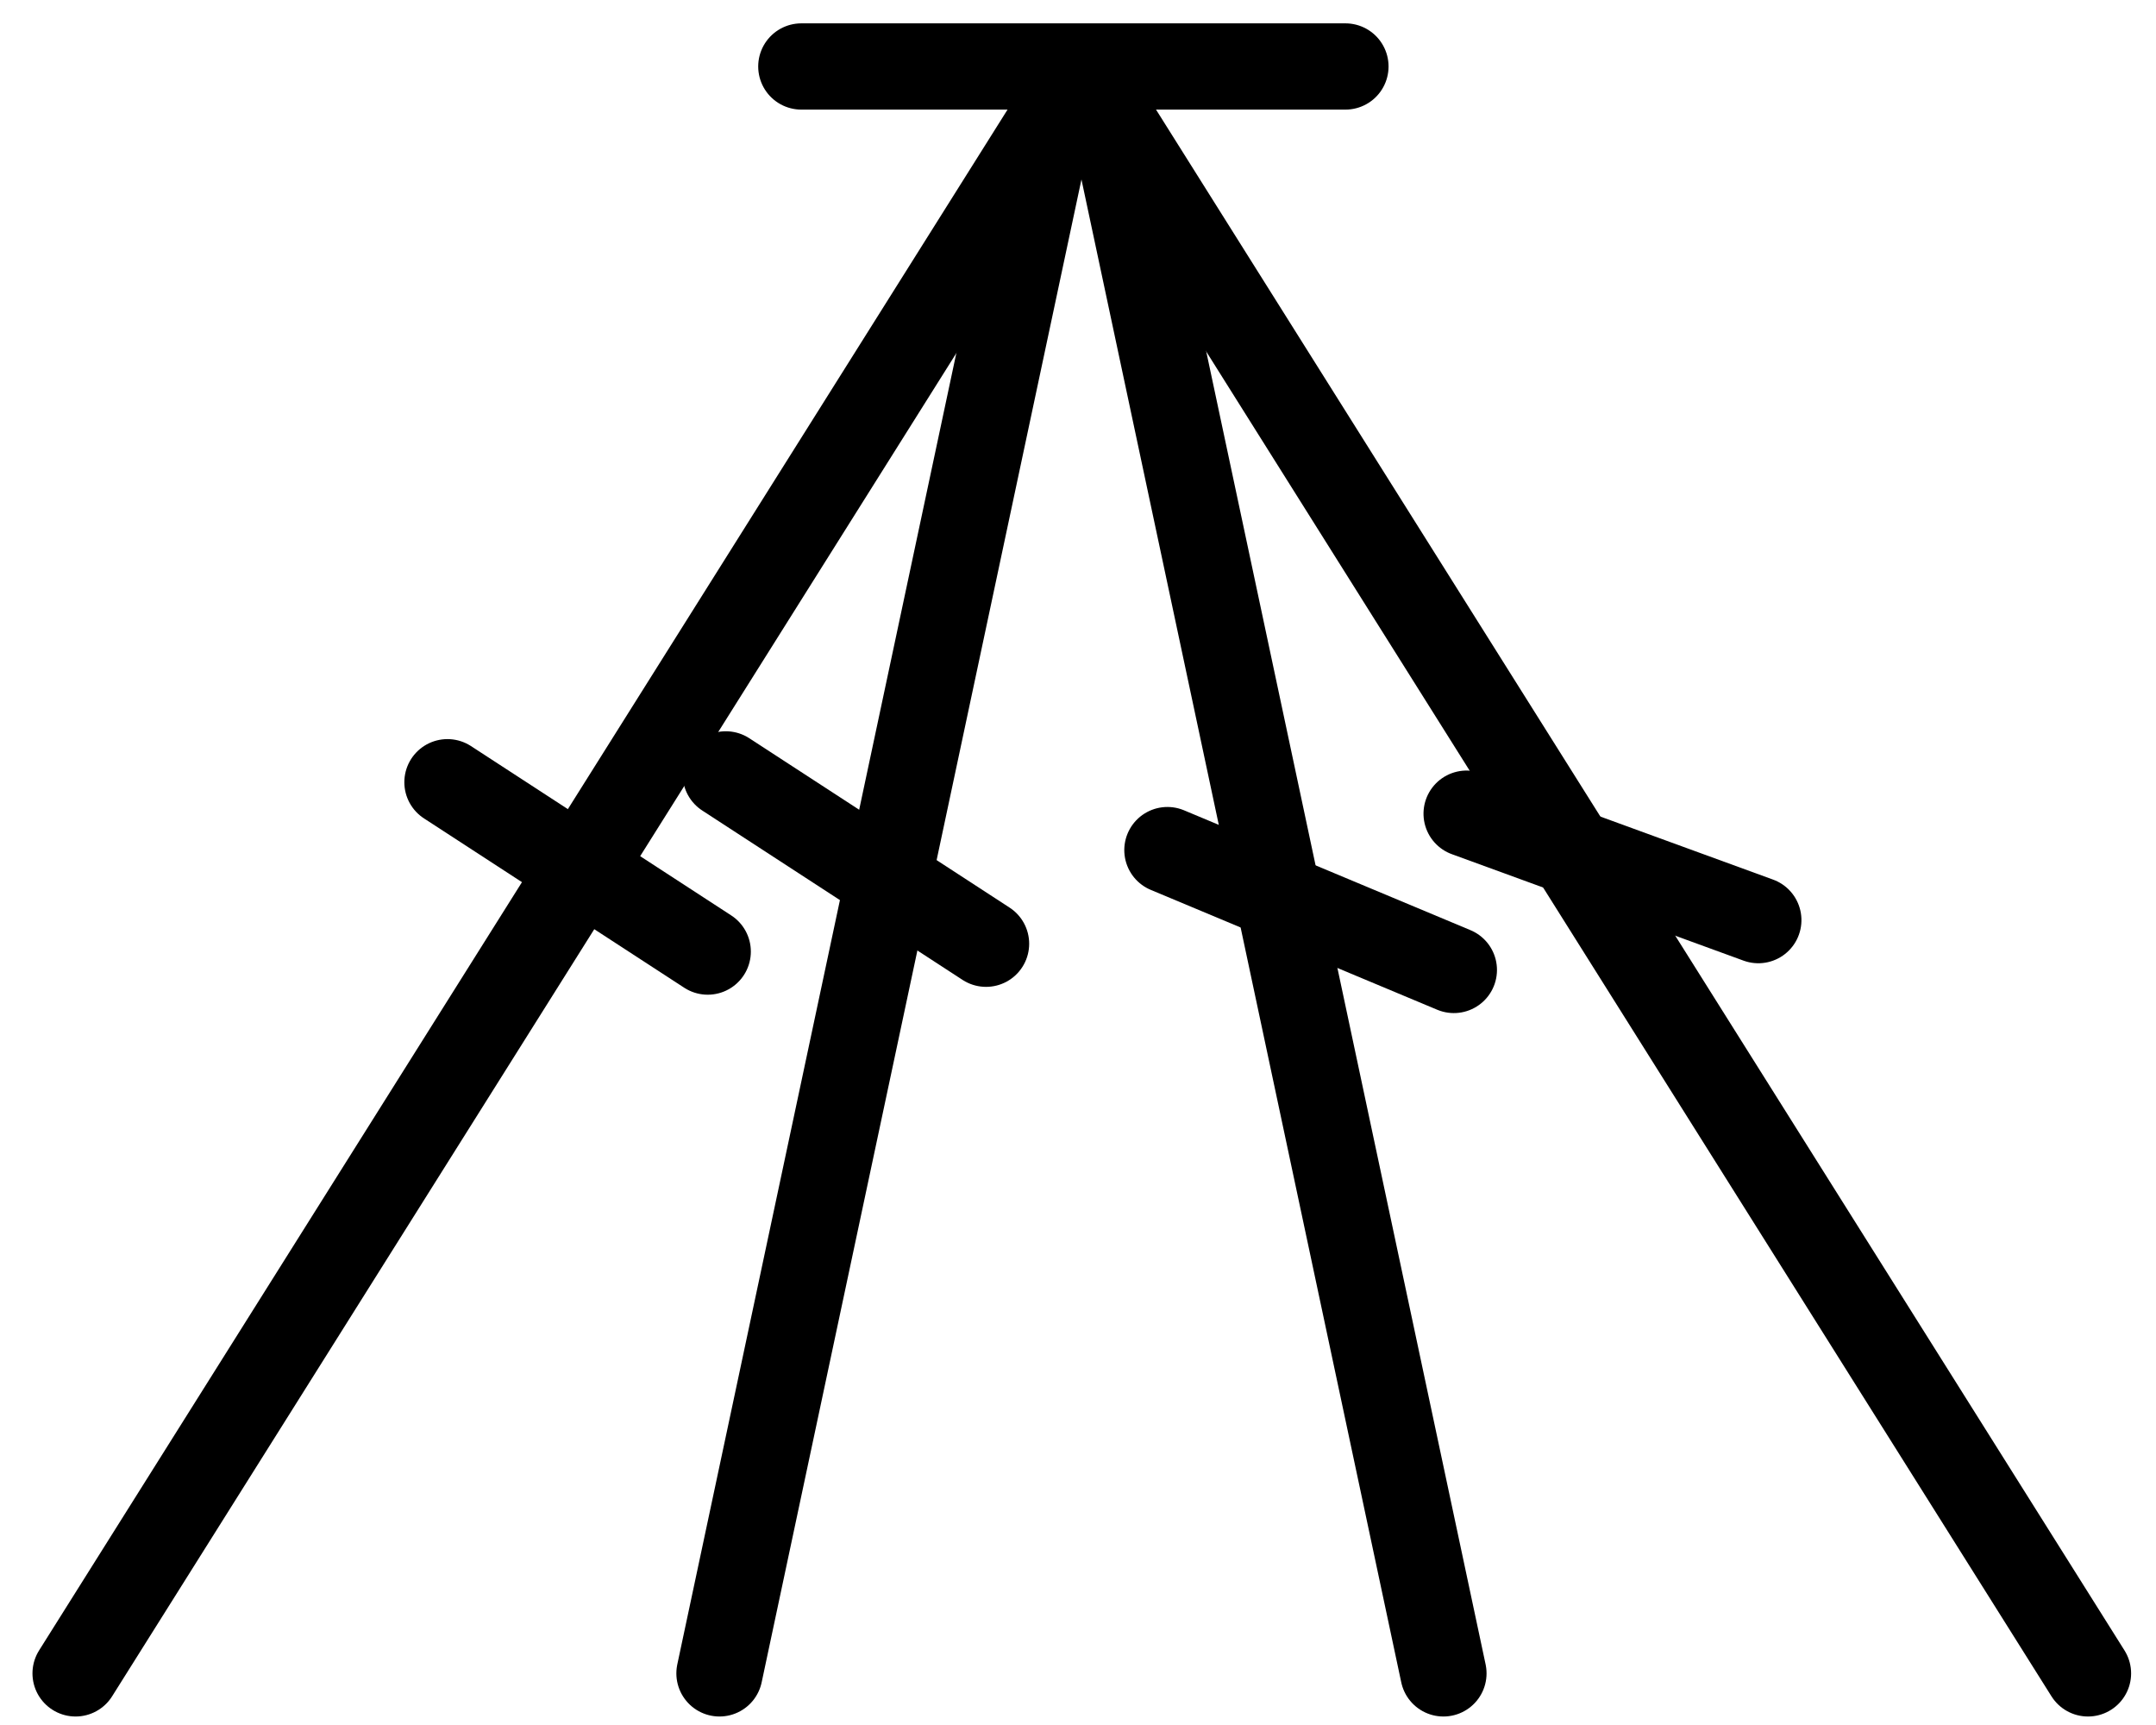
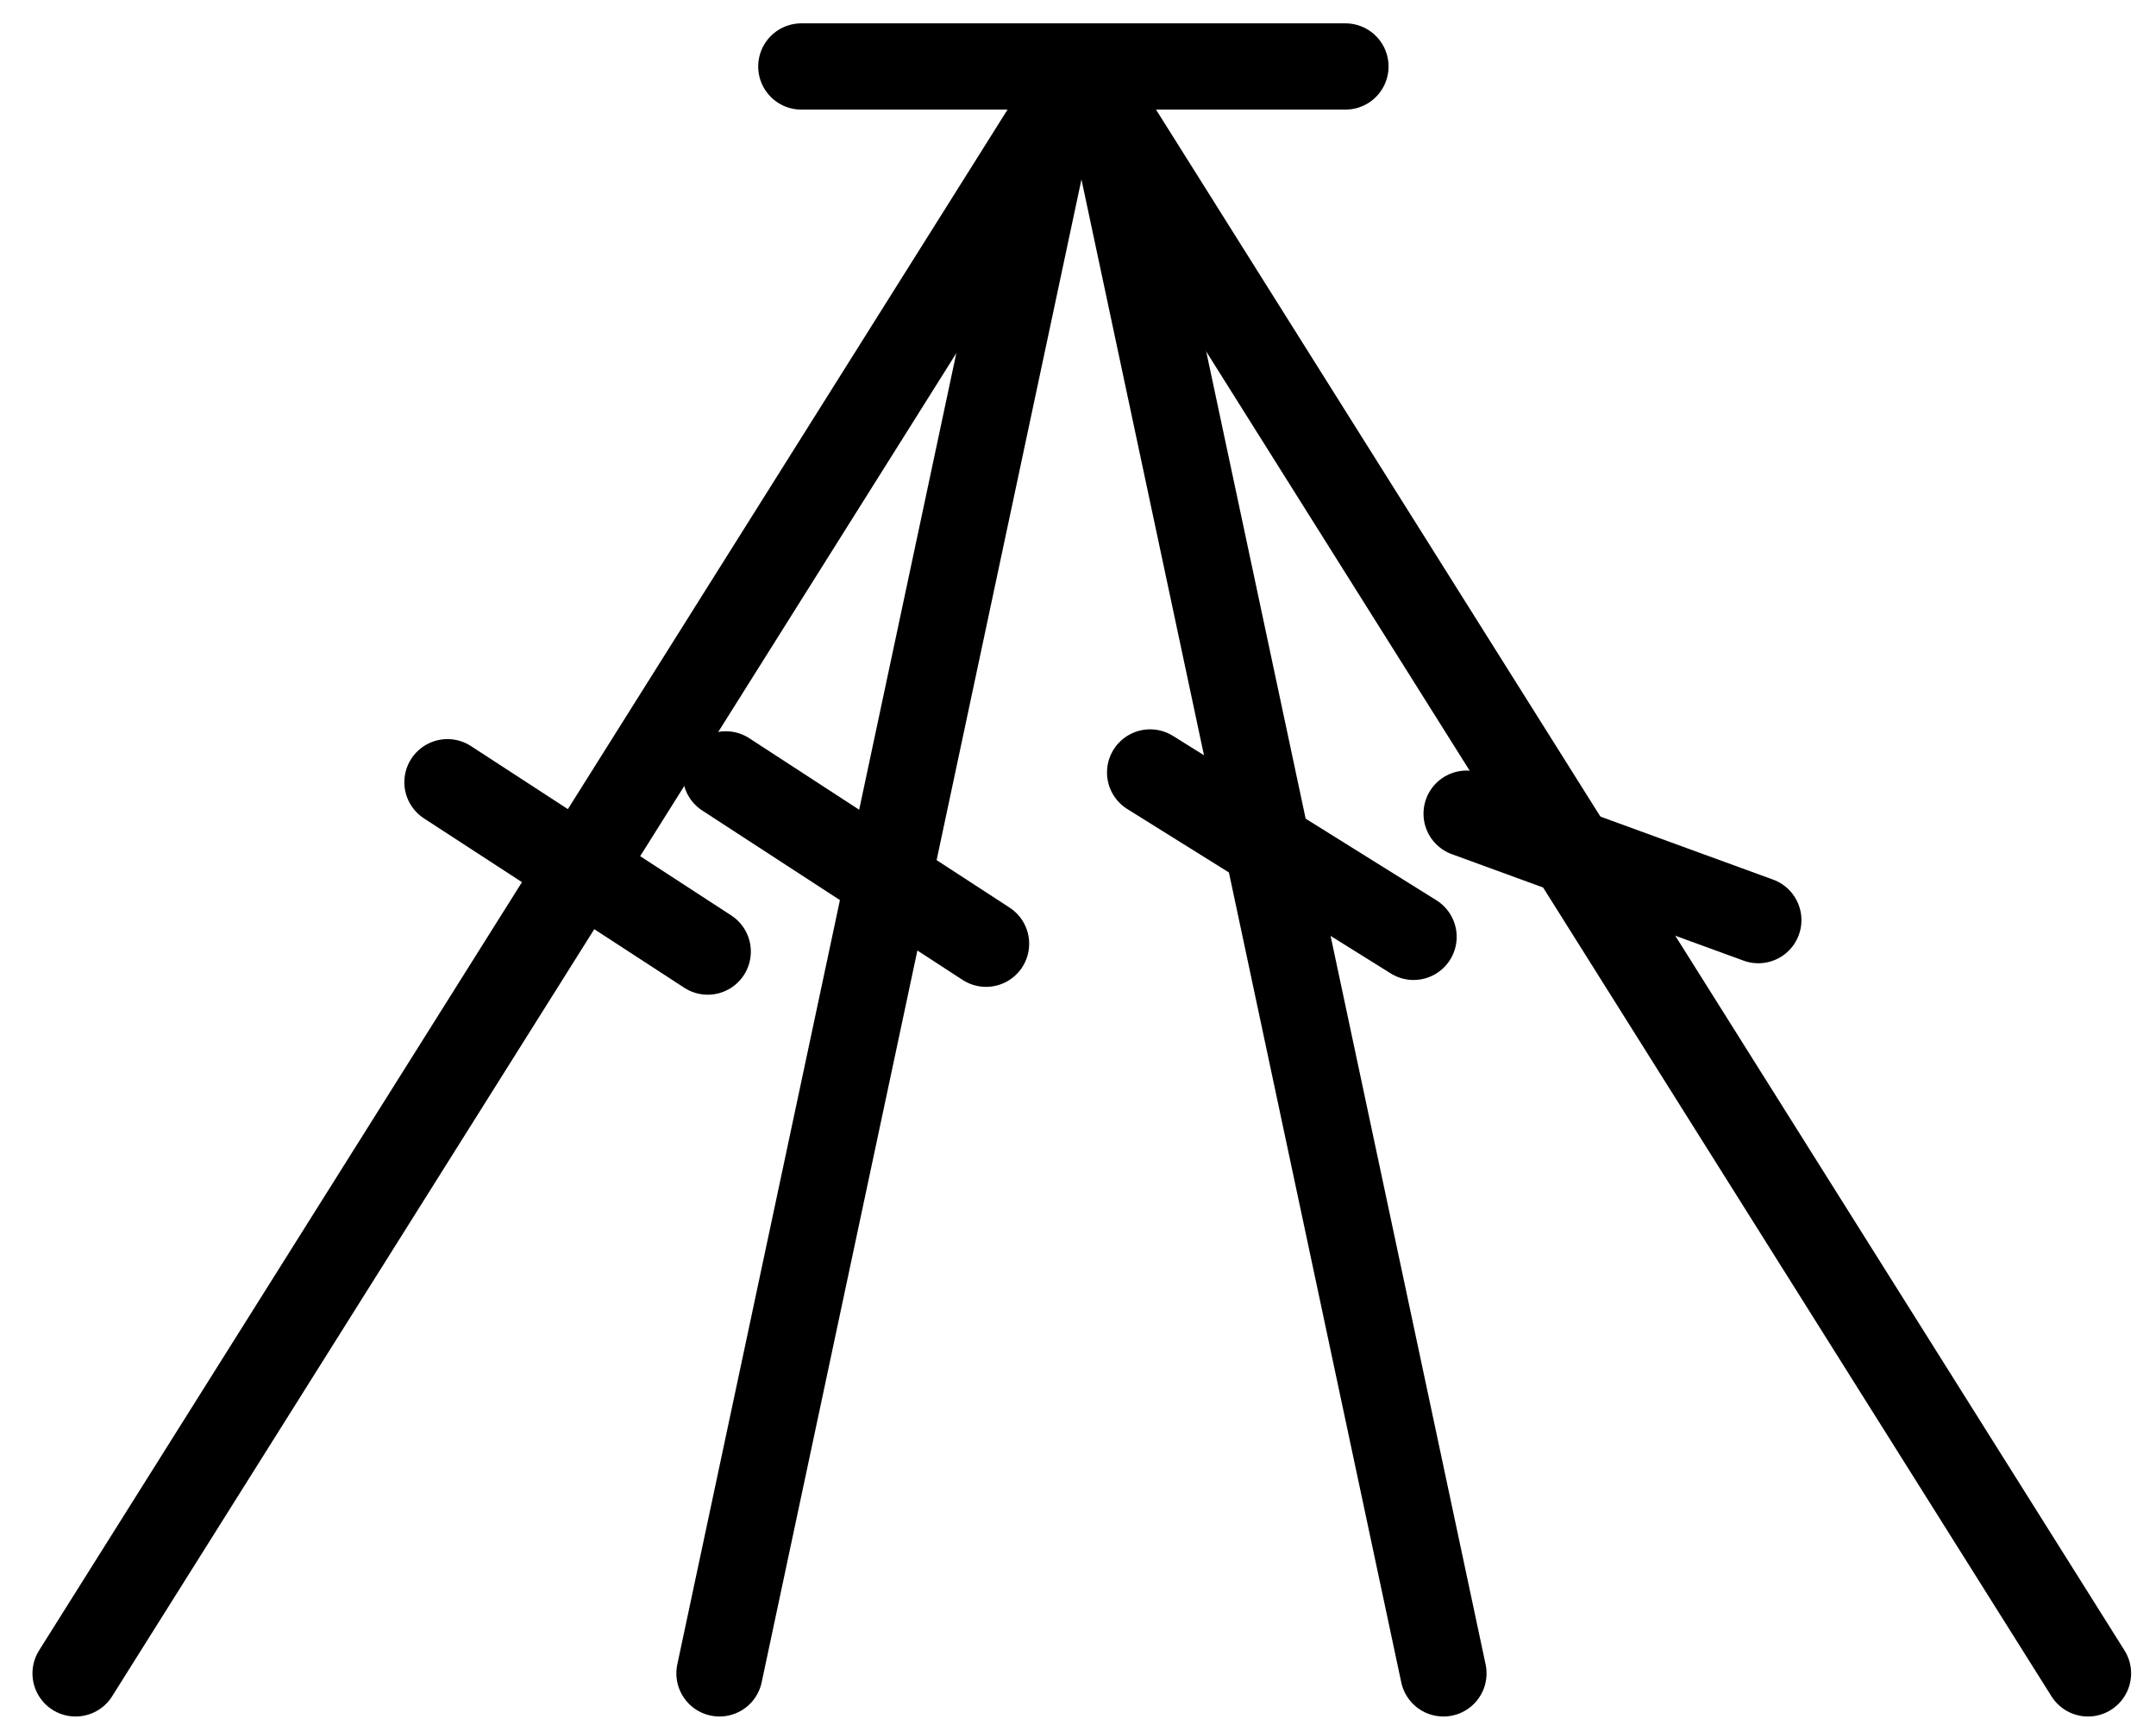
<svg xmlns="http://www.w3.org/2000/svg" xmlns:xlink="http://www.w3.org/1999/xlink" width="100" height="80" id="svg4099" version="1.1">
  <defs id="defs4101" />
  <g id="layer1" transform="translate(0,16)">
    <path style="fill:none;stroke:#000000;stroke-width:4;stroke-linecap:round;stroke-linejoin:round;stroke-miterlimit:4;stroke-opacity:1;stroke-dasharray:none" d="m 37.167,-12.917 25.237,0" id="path4111" />
    <path style="fill:none;stroke:#000000;stroke-width:4;stroke-linecap:round;stroke-linejoin:round;stroke-miterlimit:4;stroke-opacity:1;stroke-dasharray:none" d="M 48.937,-11.537 33.371,61.606" id="path4109" />
    <use x="0" y="0" xlink:href="#path4109" id="use2987" transform="matrix(-1,0,0,1,100.3206,0)" width="96" height="80" />
-     <use x="0" y="0" xlink:href="#path4113-6" id="use3794" transform="matrix(0.9837464,-0.1795635,0.1795635,0.9837464,30.08922,7.203851)" width="96" height="80" />
    <path style="fill:none;stroke:#000000;stroke-width:4;stroke-linecap:round;stroke-linejoin:round;stroke-miterlimit:4;stroke-opacity:1;stroke-dasharray:none" d="M 48.845,-10.52 3.506,61.606" id="path4109-4" />
    <path style="fill:none;stroke:#000000;stroke-width:4;stroke-linecap:round;stroke-linejoin:round;stroke-miterlimit:4;stroke-opacity:1;stroke-dasharray:none" d="m 20.754,20.277 12.072,7.854" id="path4113-6" />
    <use x="0" y="0" xlink:href="#path4109-4" id="use3814" transform="matrix(-1,0,0,1,100.3514,0)" width="96" height="80" />
    <use x="0" y="0" xlink:href="#path4113-6" id="use3816" transform="translate(12.90909,-0.3636364)" width="100" height="80" />
    <use x="0" y="0" xlink:href="#path4113-6" id="use3818" transform="matrix(0.9743661,-0.2249681,0.2249681,0.9743661,43.24152,6.647267)" width="100" height="80" />
+     <path style="fill:none;stroke:#000000;stroke-width:4;stroke-linecap:round;stroke-linejoin:round;stroke-miterlimit:4;stroke-opacity:1;stroke-dasharray:none" d="m 53.345,19.824 12.219,7.624" id="path4113-6-4" />
  </g>
</svg>
